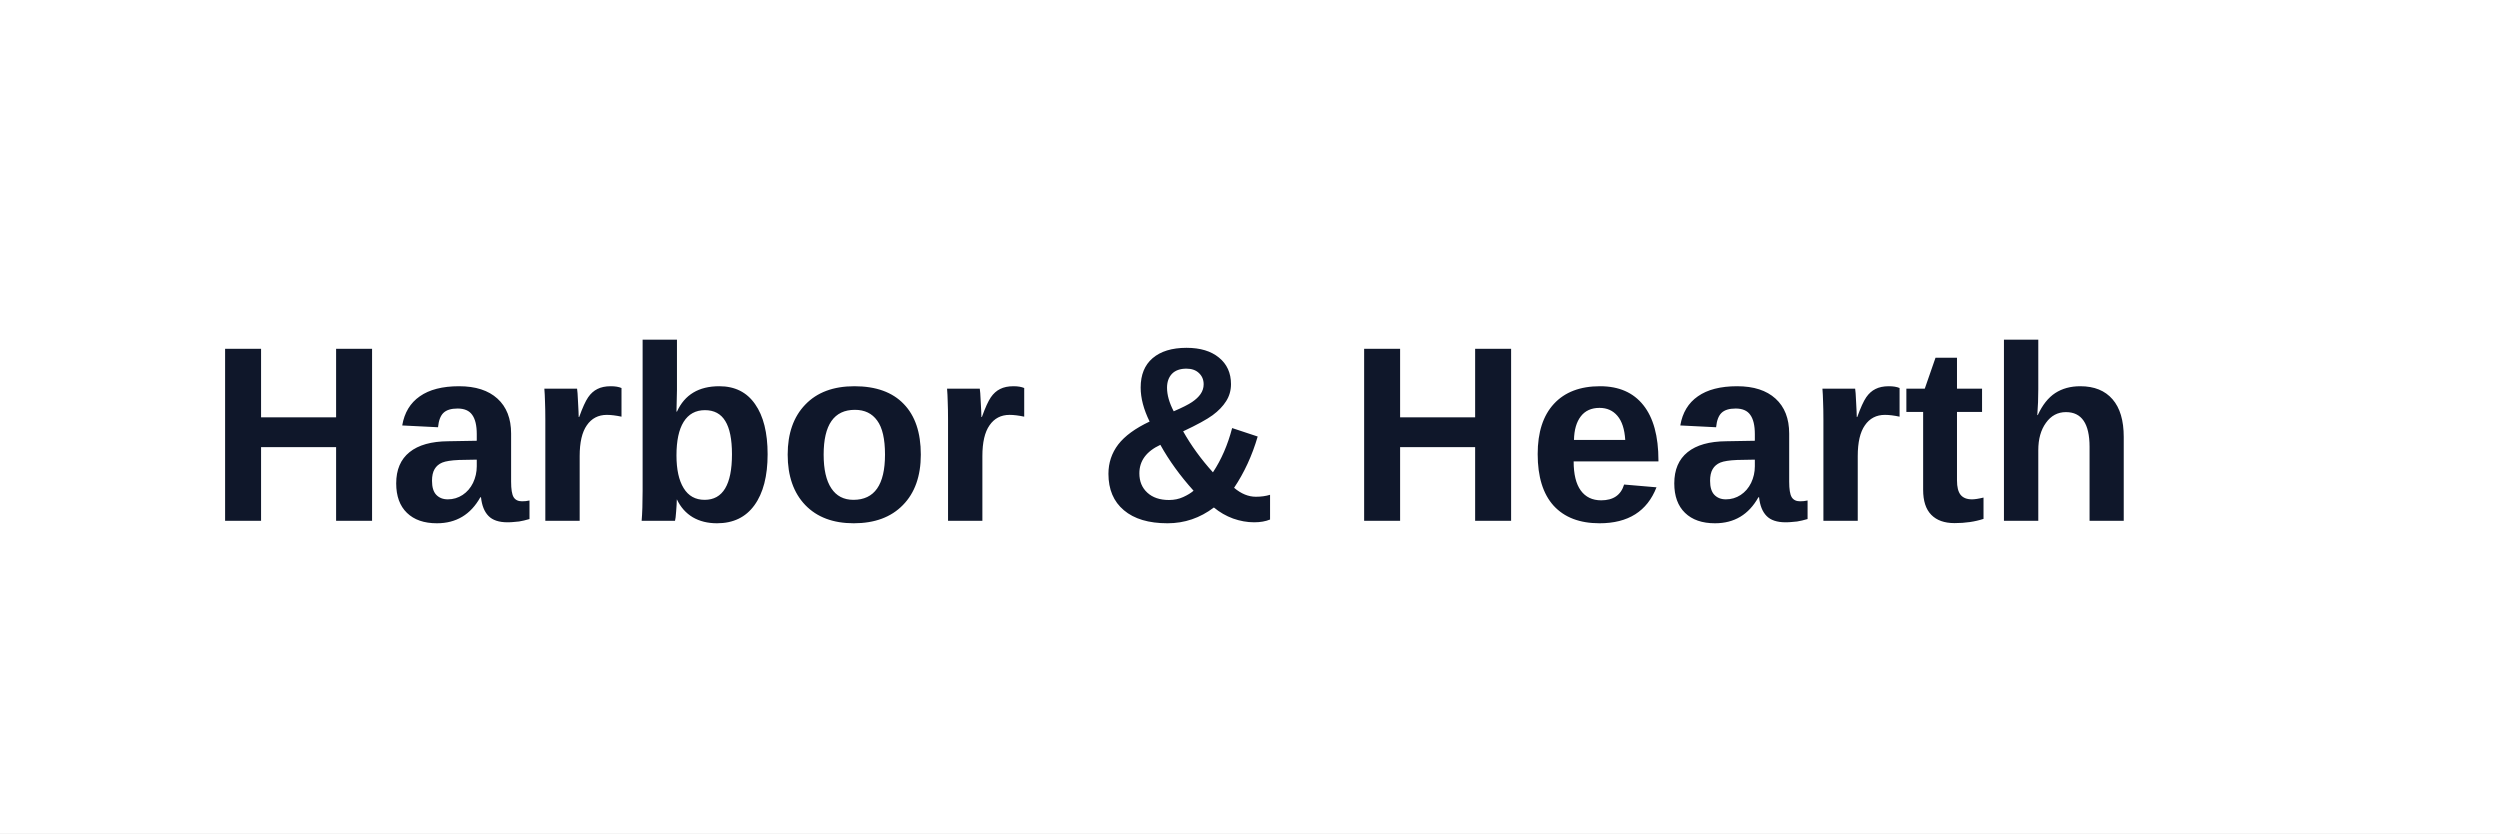
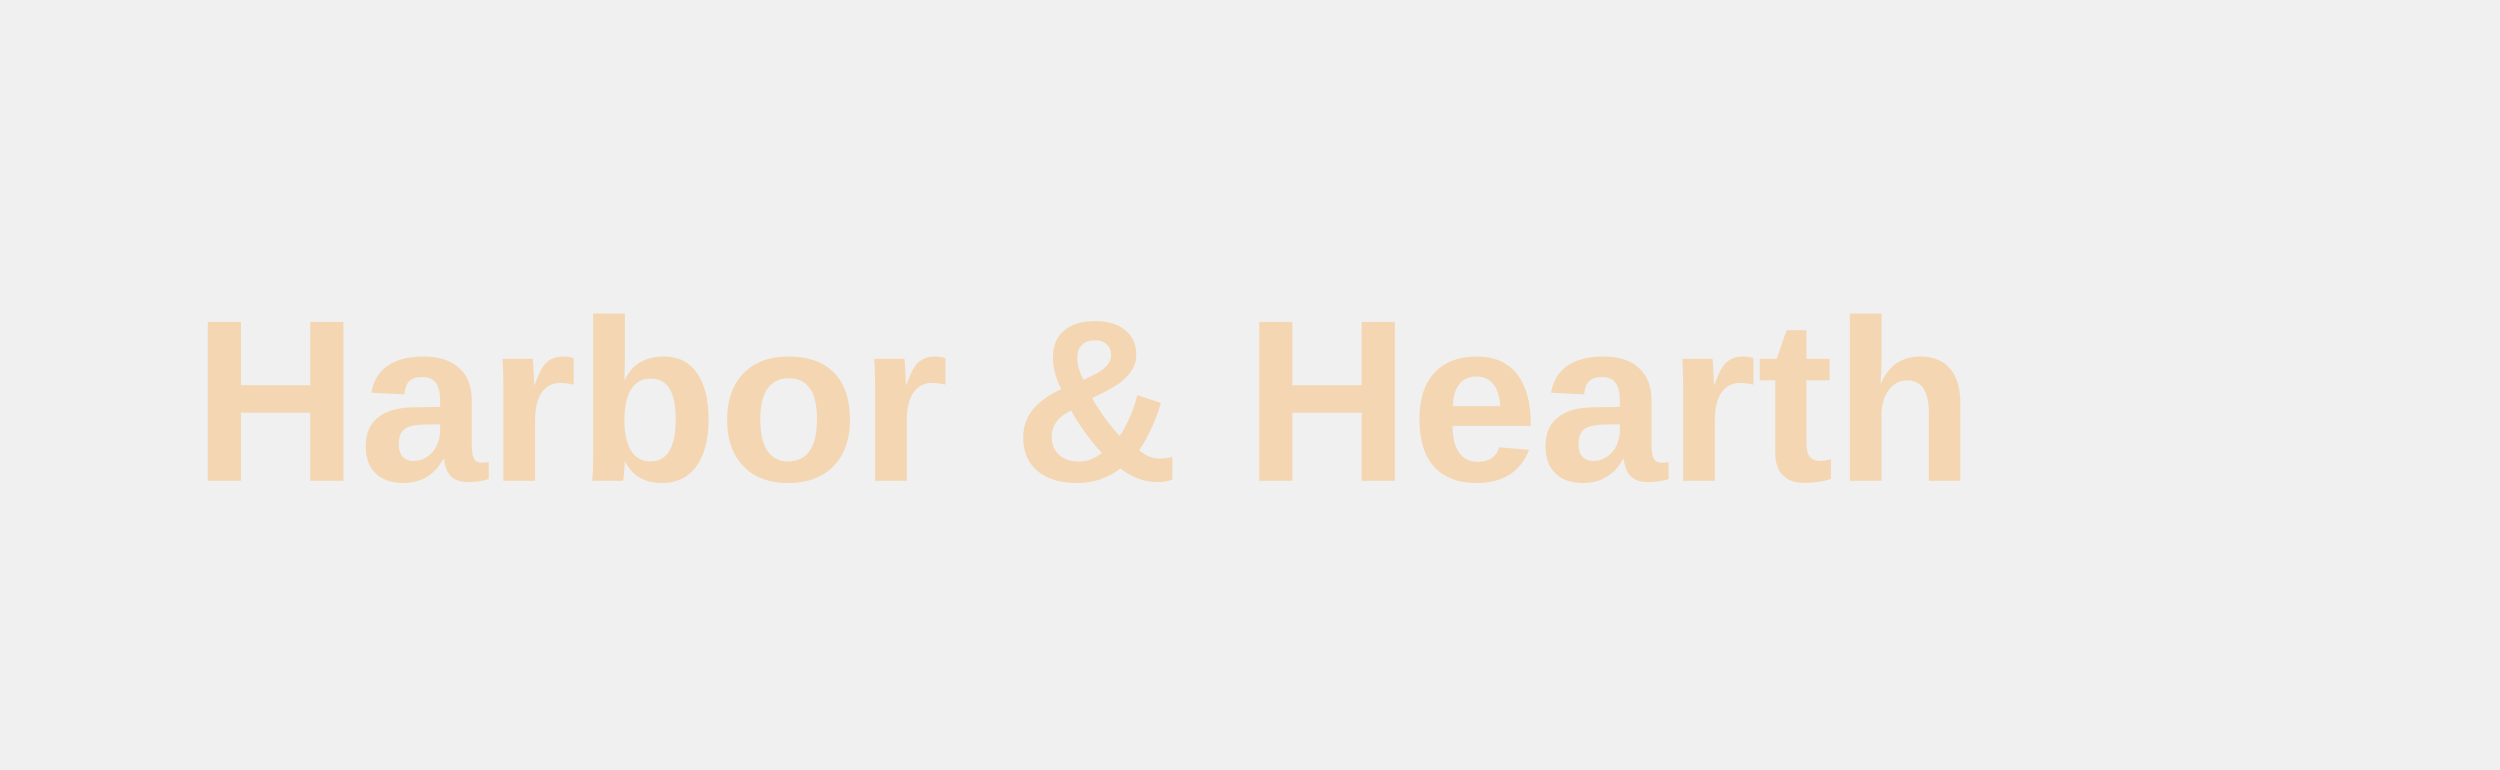
- <svg xmlns="http://www.w3.org/2000/svg" width="240" height="80" viewBox="0 0 240 80">
-   <rect width="100%" height="100%" fill="#ffffff" />
-   <text x="20" y="50" fill="#0f172a" font-family="Arial, Helvetica, sans-serif" font-size="24" font-weight="700">Harbor &amp; Hearth</text>
+ <svg xmlns="http://www.w3.org/2000/svg" width="260" height="80" viewBox="0 0 260 80">
+   <rect width="100%" height="100%" fill="none" />
+   <text x="20" y="50" fill="#f4d7b2" font-family="Arial, Helvetica, sans-serif" font-size="24" font-weight="700">Harbor &amp; Hearth</text>
</svg>
